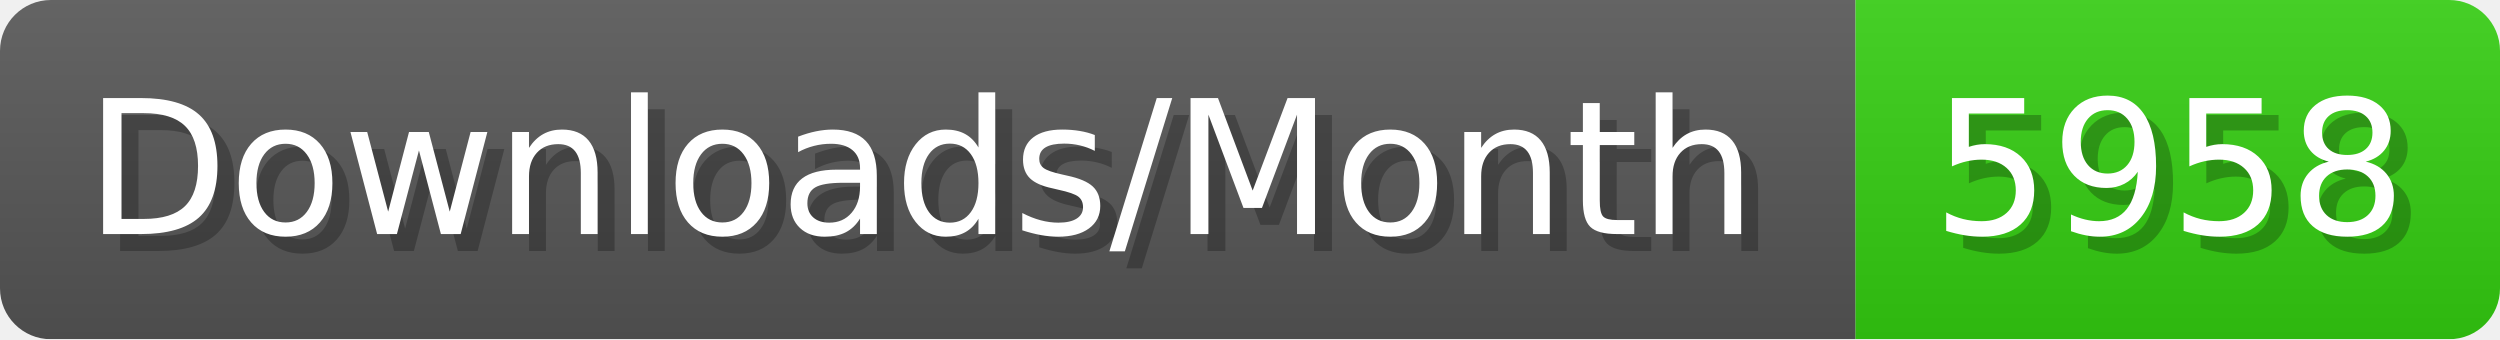
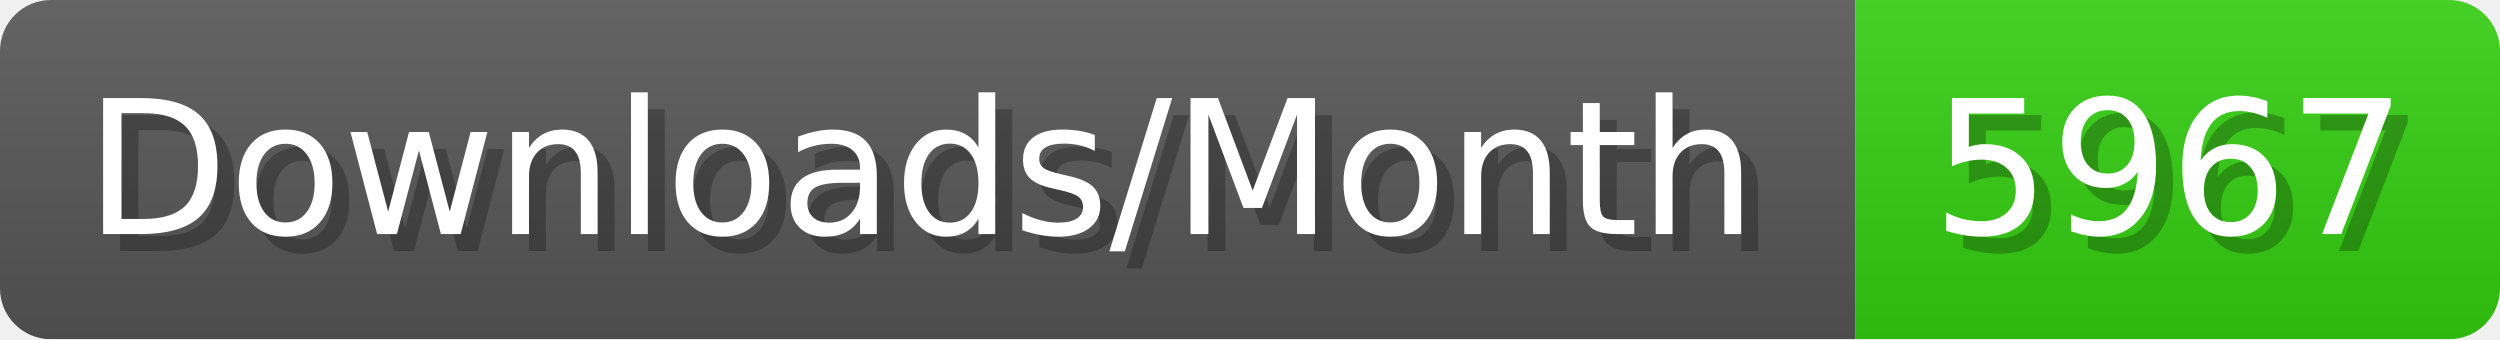
- <svg xmlns="http://www.w3.org/2000/svg" width="147.4" height="20" viewBox="0 0 1474 200" role="img" aria-label="Downloads/Month: 5958">
+ <svg xmlns="http://www.w3.org/2000/svg" width="147.4" height="20" viewBox="0 0 1474 200" role="img" aria-label="Downloads/Month: 5967">
  <linearGradient id="YlXUI" x2="0" y2="100%">
    <stop offset="0" stop-opacity=".1" stop-color="#EEE" />
    <stop offset="1" stop-opacity=".1" />
  </linearGradient>
  <mask id="JHhop">
    <rect width="1474" height="200" rx="30" fill="#FFF" />
  </mask>
  <g mask="url(#JHhop)">
    <rect width="1094" height="200" fill="#555" />
    <rect width="380" height="200" fill="#3C1" x="1094" />
    <rect width="1474" height="200" fill="url(#YlXUI)" />
  </g>
  <g aria-hidden="true" fill="#fff" text-anchor="start" font-family="Verdana,DejaVu Sans,sans-serif" font-size="110">
    <text x="60" y="148" textLength="994" fill="#000" opacity="0.25">Downloads/Month</text>
    <text x="50" y="138" textLength="994">Downloads/Month</text>
-     <text x="1149" y="148" textLength="280" fill="#000" opacity="0.25">5958</text>
-     <text x="1139" y="138" textLength="280">5958</text>
+     <text x="1149" y="148" textLength="280" fill="#000" opacity="0.25">5967</text>
+     <text x="1139" y="138" textLength="280">5967</text>
  </g>
</svg>
